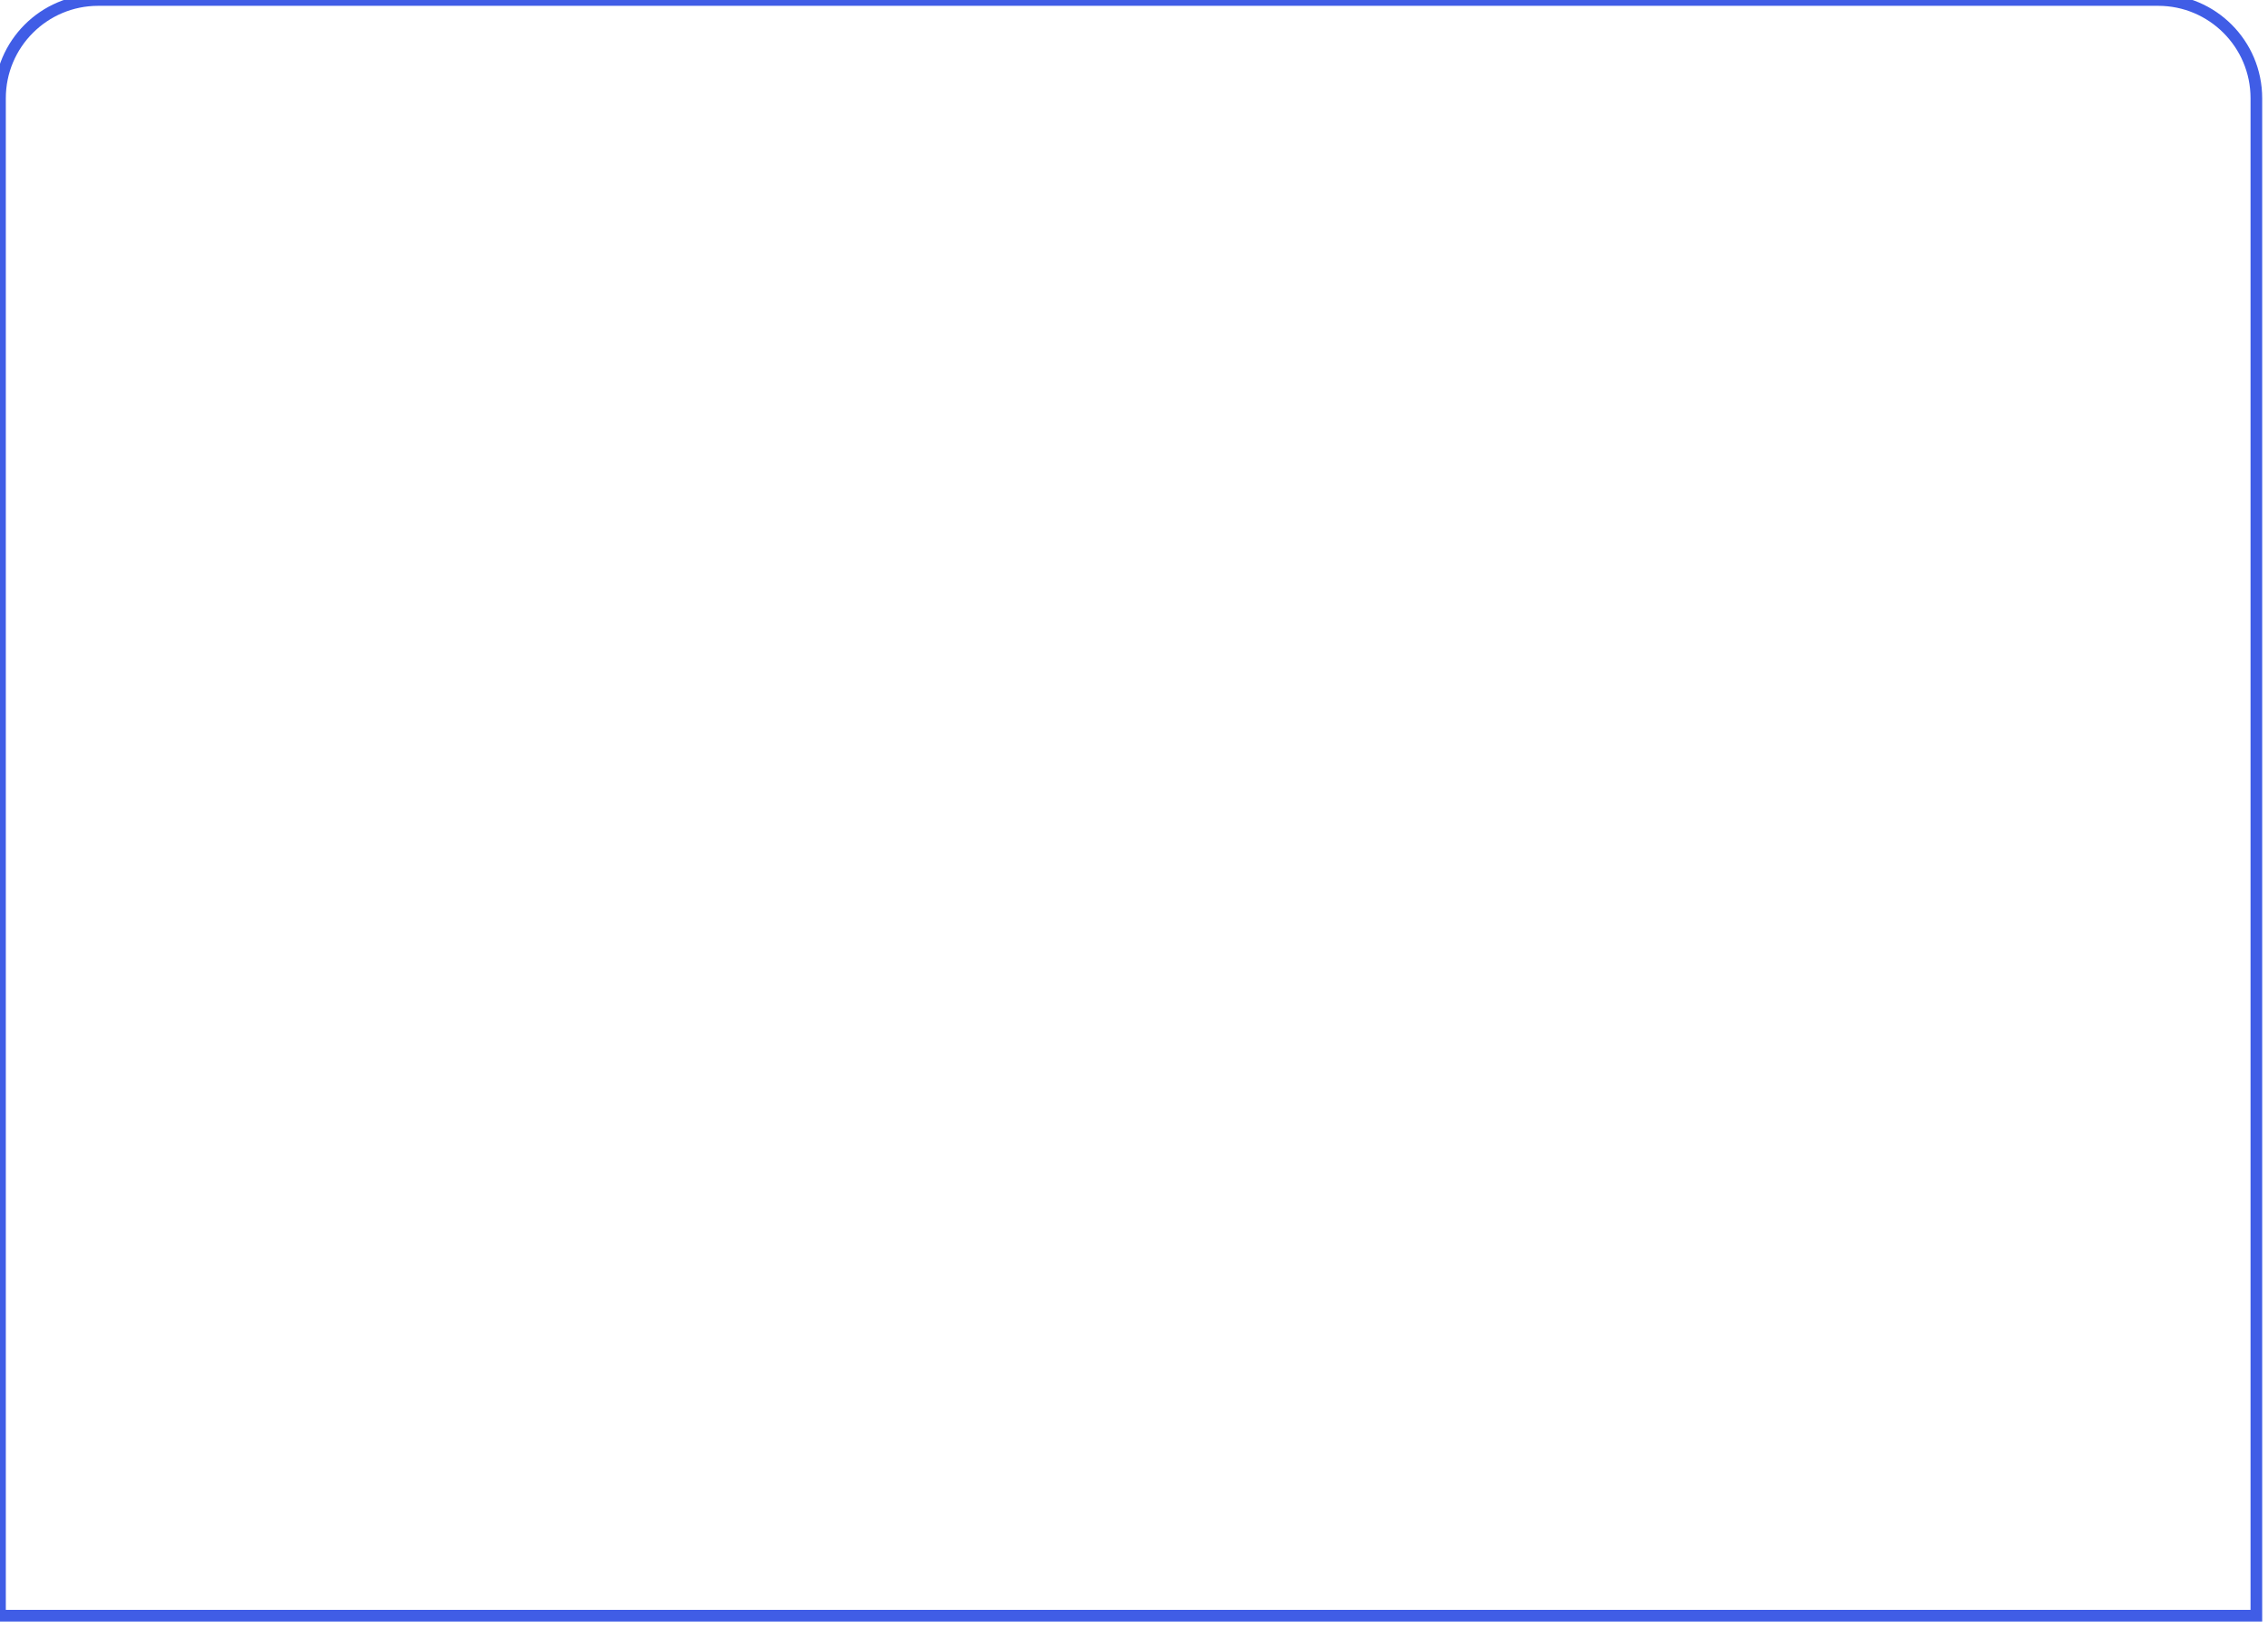
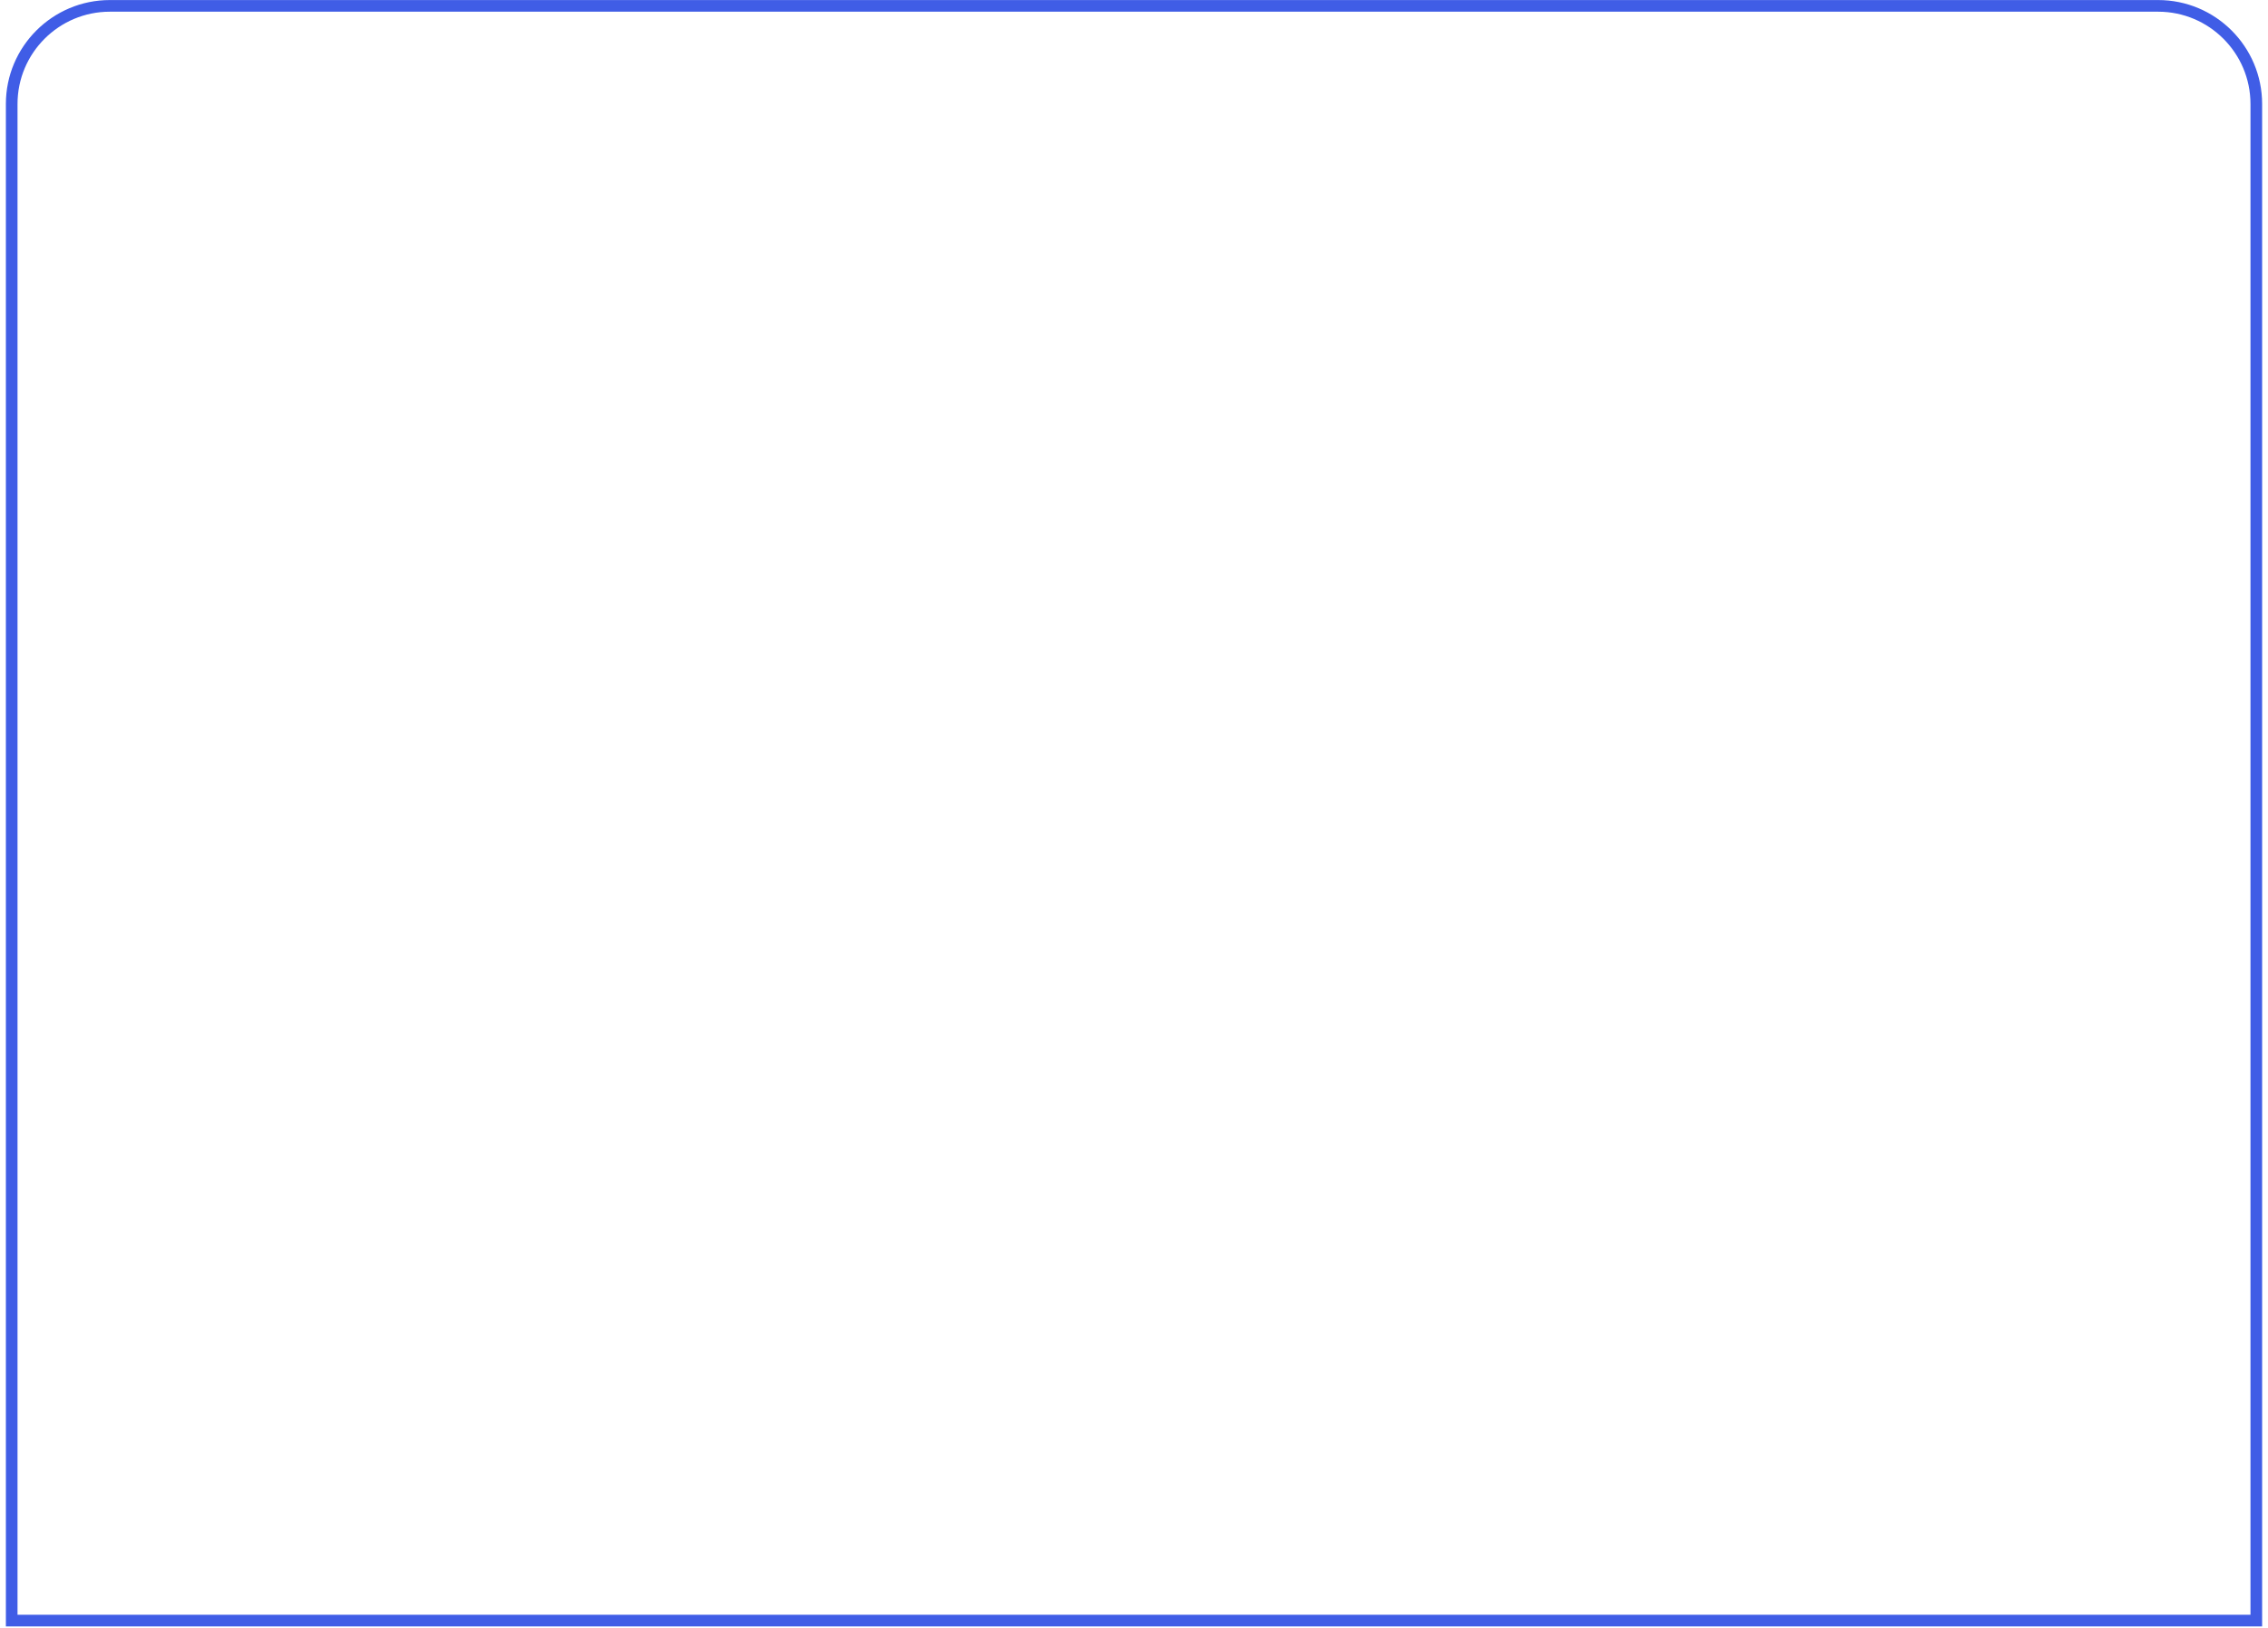
- <svg xmlns="http://www.w3.org/2000/svg" style="width:100%;height:100%;overflow: visible;" preserveAspectRatio="none" width="100%" height="100%">
+ <svg xmlns="http://www.w3.org/2000/svg" viewBox="-5 -5 1930 1385" style="width:100%;height:100%;overflow: visible;" preserveAspectRatio="none" width="100%" height="100%">
  <g>
-     <path d="M 83.54 0 L 1836.46 0 C 1882.57 0 1920 37.43 1920 83.54 L 1920 1374.44 L 0 1374.44 L 0 83.54 C 0 37.43 37.43 0 83.54 0 Z" fill="rgb(255,255,255)" stroke-width="9.91" stroke="rgb(64,93,230)" stroke-miterlimit="10" stroke-dasharray="" />
+     <path d="M 88.495 0 L 1831.505 0 C 1877.615 0 1915.045 37.43 1915.045 83.54 L 1915.045 1374.44 L 4.955 1374.44 L 4.955 83.54 C 4.955 37.43 42.385 0 88.495 0 Z" fill="rgb(255,255,255)" stroke-width="9.91" stroke="rgb(64,93,230)" stroke-miterlimit="10" stroke-dasharray="" />
  </g>
</svg>
